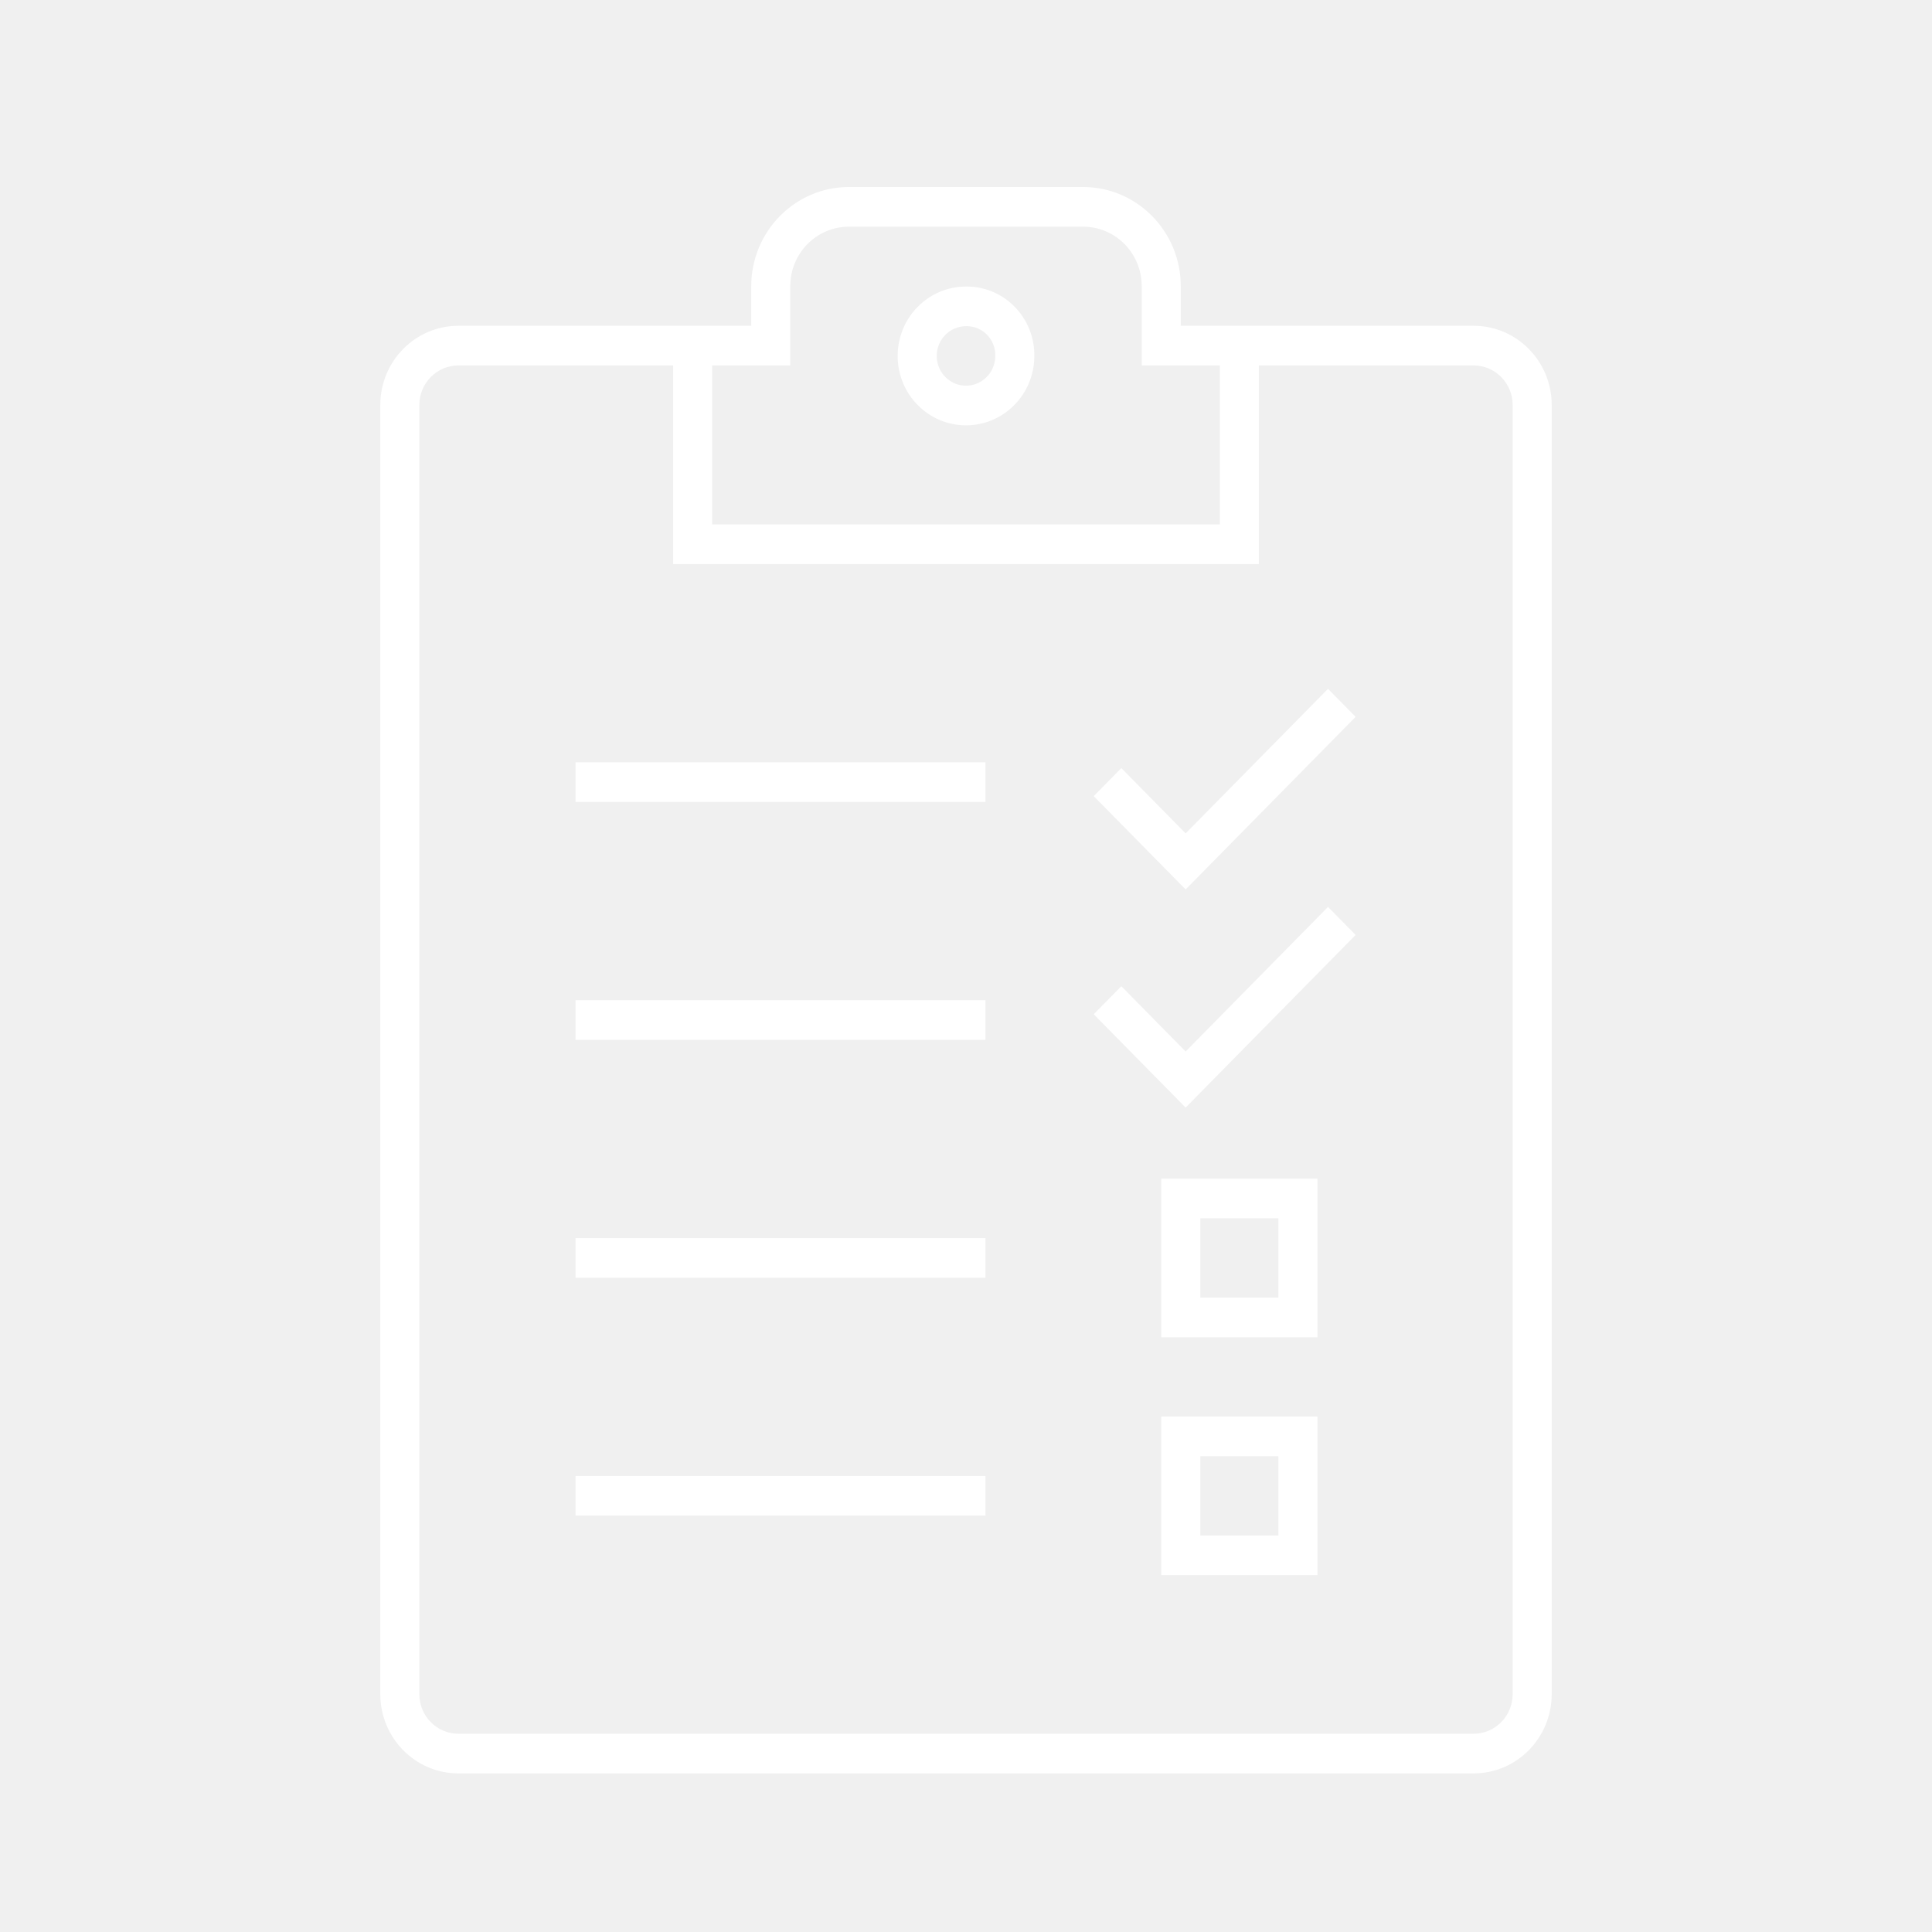
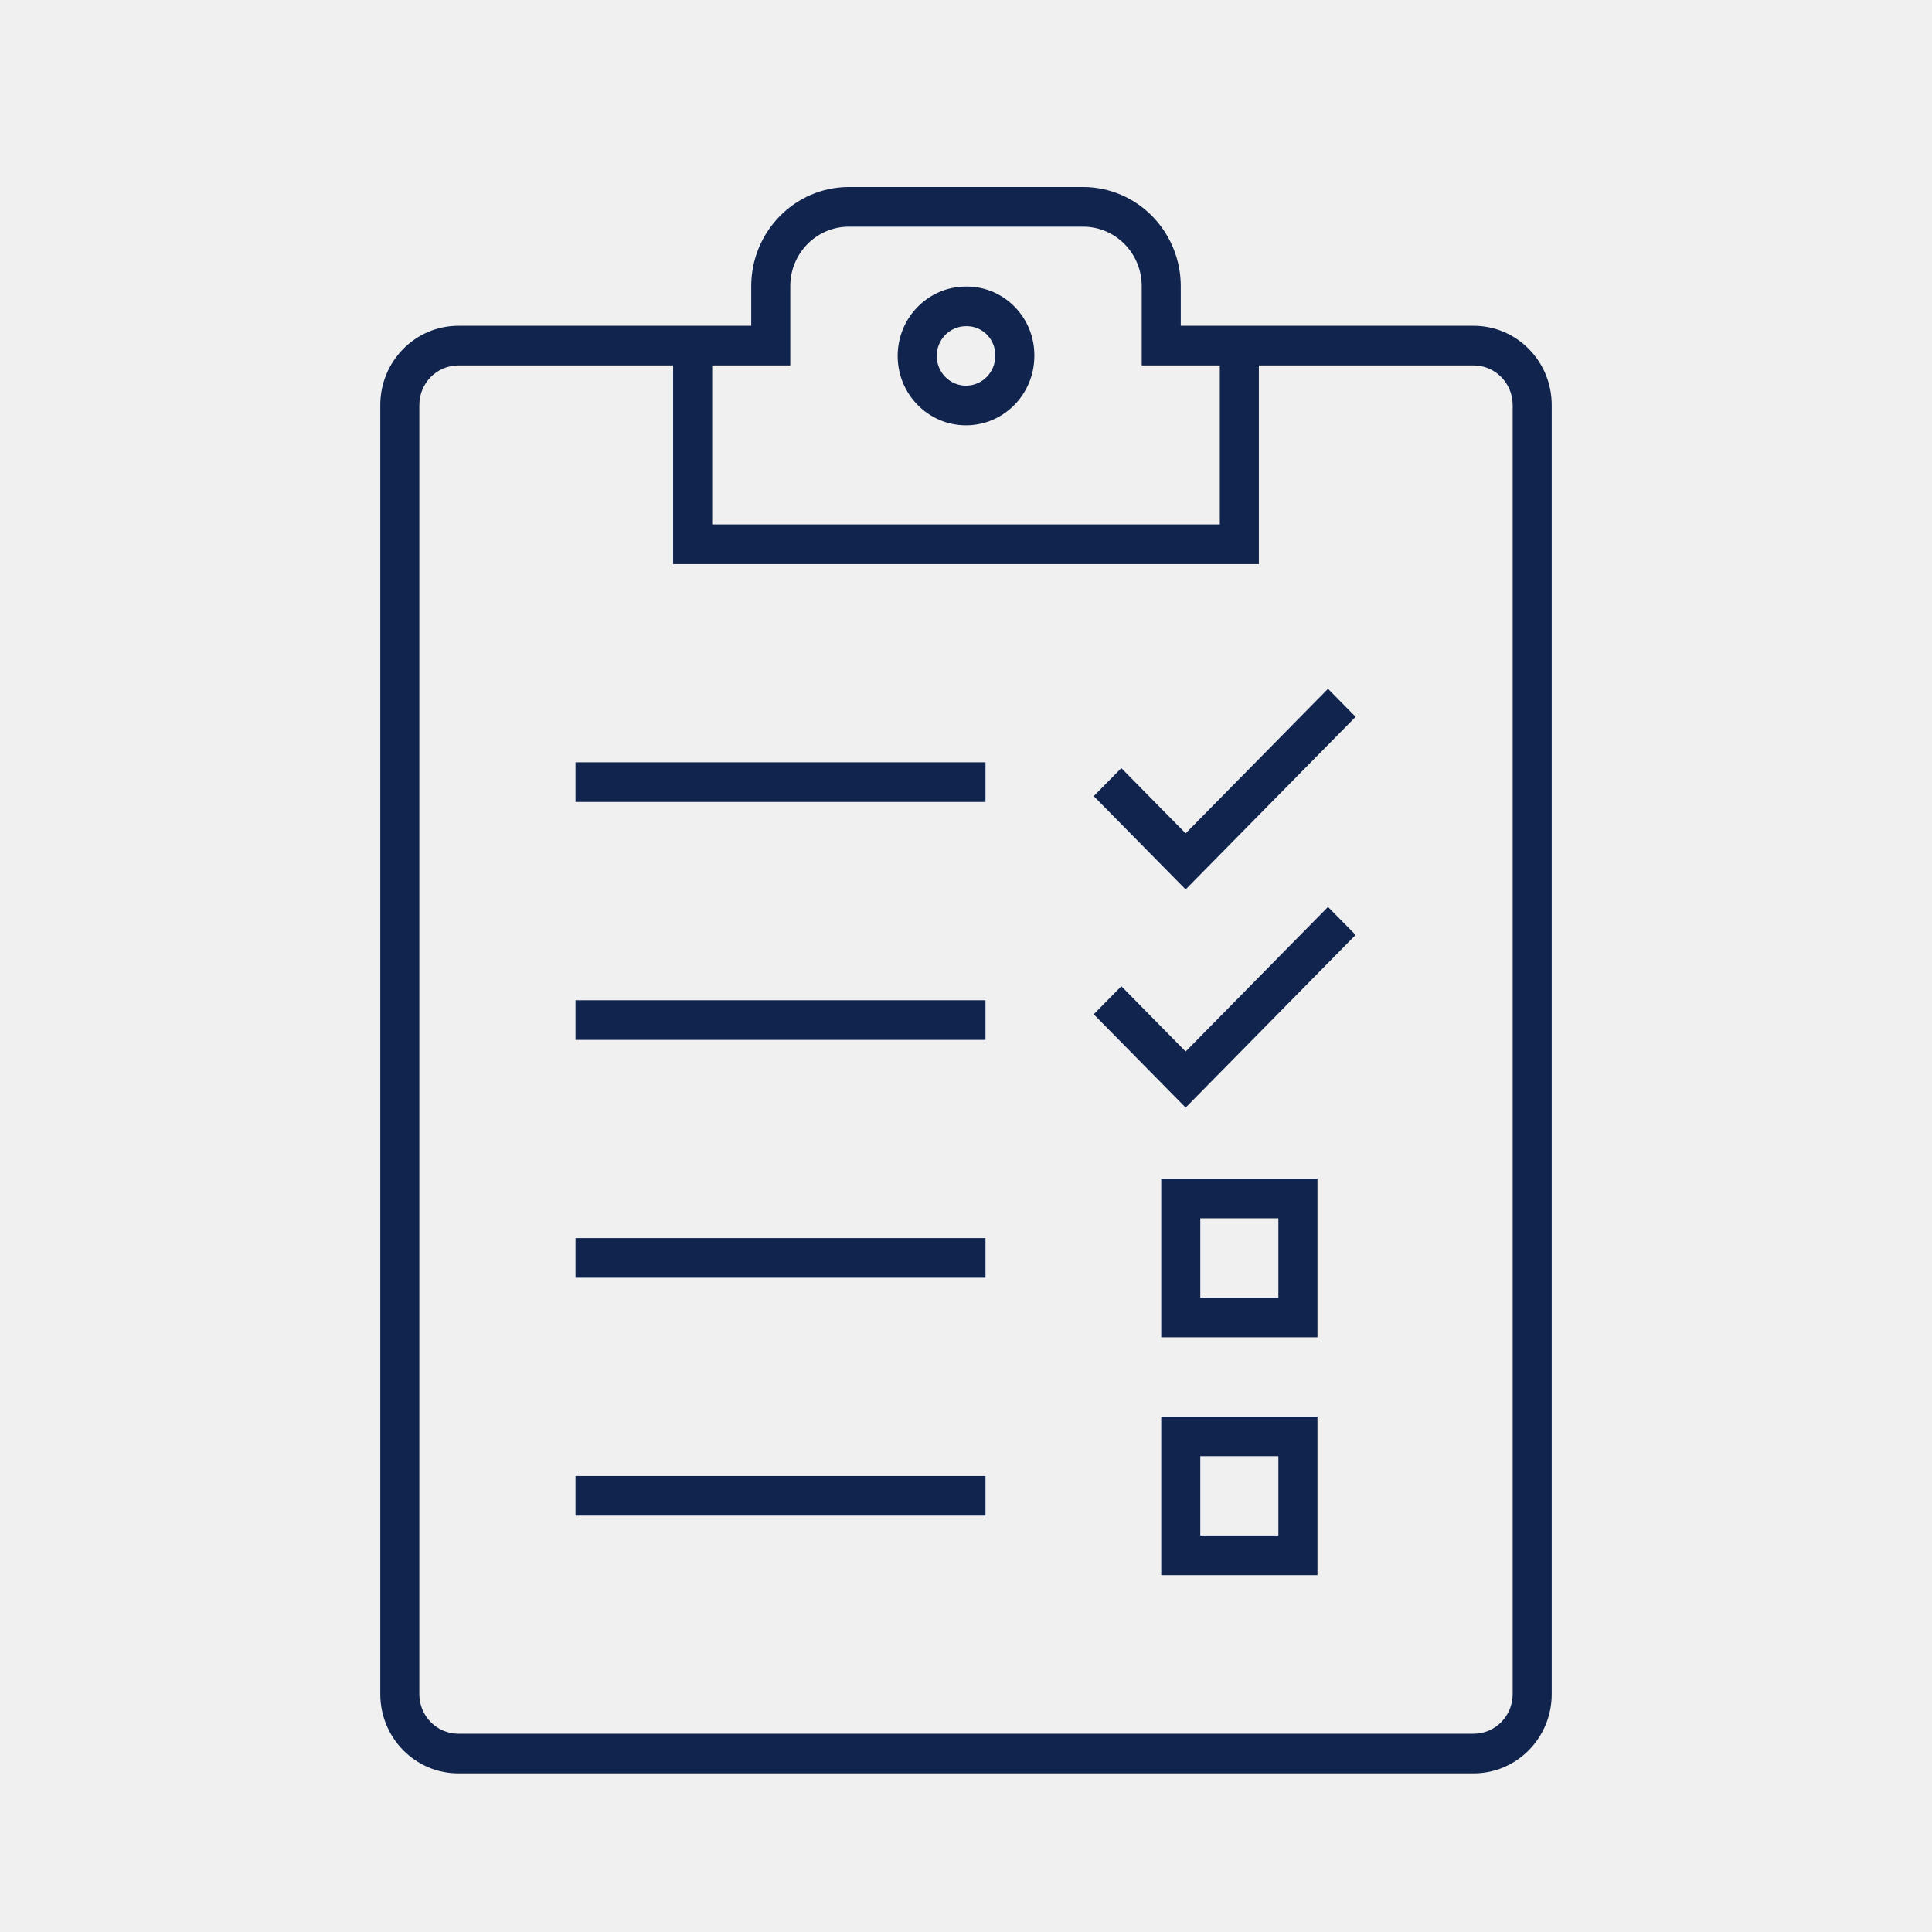
<svg xmlns="http://www.w3.org/2000/svg" width="67" height="67" xml:space="preserve" overflow="hidden">
  <g transform="translate(-325 -550)">
    <g>
      <g>
        <g>
          <g>
-             <path d="M34.87 11.172C34.884 9.884 33.856 8.825 32.568 8.802L32.5 8.802C31.191 8.802 30.13 9.863 30.13 11.172 30.13 12.481 31.191 13.542 32.5 13.542 33.809 13.542 34.87 12.481 34.87 11.172ZM33.516 11.16C33.522 11.721 33.072 12.181 32.512 12.187 31.951 12.194 31.491 11.744 31.485 11.183 31.478 10.623 31.928 10.163 32.489 10.156 32.492 10.156 32.496 10.156 32.5 10.156L32.544 10.156C33.09 10.165 33.524 10.615 33.516 11.16Z" fill="#FFFFFF" fill-rule="nonzero" fill-opacity="1" transform="matrix(1 0 0 1.01538 326 551)" />
-             <path d="M40.117 27.478 37.887 25.249 36.929 26.206 40.117 29.393 46.012 23.498 45.054 22.541 40.117 27.478Z" fill="#FFFFFF" fill-rule="nonzero" fill-opacity="1" transform="matrix(1 0 0 1.01538 326 551)" />
-             <path d="M18.958 25.051 33.176 25.051 33.176 26.405 18.958 26.405Z" fill="#FFFFFF" fill-rule="nonzero" fill-opacity="1" transform="matrix(1 0 0 1.01538 326 551)" />
-             <path d="M40.117 34.928 37.887 32.698 36.929 33.656 40.117 36.843 46.012 30.947 45.054 29.99 40.117 34.928Z" fill="#FFFFFF" fill-rule="nonzero" fill-opacity="1" transform="matrix(1 0 0 1.01538 326 551)" />
-             <path d="M18.958 33.177 33.176 33.177 33.176 34.531 18.958 34.531Z" fill="#FFFFFF" fill-rule="nonzero" fill-opacity="1" transform="matrix(1 0 0 1.01538 326 551)" />
-             <path d="M18.958 41.301 33.176 41.301 33.176 42.655 18.958 42.655Z" fill="#FFFFFF" fill-rule="nonzero" fill-opacity="1" transform="matrix(1 0 0 1.01538 326 551)" />
-             <path d="M18.958 49.426 33.176 49.426 33.176 50.78 18.958 50.78Z" fill="#FFFFFF" fill-rule="nonzero" fill-opacity="1" transform="matrix(1 0 0 1.01538 326 551)" />
-             <path d="M44.688 39.271 39.271 39.271 39.271 44.688 44.688 44.688ZM43.333 43.333 40.625 43.333 40.625 40.625 43.333 40.625Z" fill="#FFFFFF" fill-rule="nonzero" fill-opacity="1" transform="matrix(1 0 0 1.01538 326 551)" />
-             <path d="M44.688 47.396 39.271 47.396 39.271 52.812 44.688 52.812ZM43.333 51.458 40.625 51.458 40.625 48.75 43.333 48.75Z" fill="#FFFFFF" fill-rule="nonzero" fill-opacity="1" transform="matrix(1 0 0 1.01538 326 551)" />
-             <path d="M50.104 10.142 39.948 10.142 39.948 8.788C39.946 6.919 38.431 5.405 36.562 5.402L28.438 5.402C26.569 5.405 25.054 6.919 25.052 8.788L25.052 10.142 14.896 10.142C13.4 10.142 12.188 11.355 12.188 12.85L12.188 56.875C12.188 58.371 13.4 59.583 14.896 59.583L50.104 59.583C51.6 59.583 52.812 58.371 52.812 56.875L52.812 12.85C52.812 11.355 51.6 10.142 50.104 10.142ZM23.698 11.496 26.406 11.496 26.406 8.788C26.406 7.666 27.316 6.757 28.438 6.757L36.562 6.757C37.684 6.757 38.594 7.666 38.594 8.788L38.594 11.496 41.302 11.496 41.302 16.927 23.698 16.927ZM51.458 56.875C51.458 57.623 50.852 58.229 50.104 58.229L14.896 58.229C14.148 58.229 13.542 57.623 13.542 56.875L13.542 12.85C13.542 12.102 14.148 11.496 14.896 11.496L22.344 11.496 22.344 18.281 42.656 18.281 42.656 11.496 50.104 11.496C50.852 11.496 51.458 12.102 51.458 12.85Z" fill="#FFFFFF" fill-rule="nonzero" fill-opacity="1" transform="matrix(1 0 0 1.01538 326 551)" />
+             <path d="M34.87 11.172C34.884 9.884 33.856 8.825 32.568 8.802L32.5 8.802C31.191 8.802 30.13 9.863 30.13 11.172 30.13 12.481 31.191 13.542 32.5 13.542 33.809 13.542 34.87 12.481 34.87 11.172ZM33.516 11.16C33.522 11.721 33.072 12.181 32.512 12.187 31.951 12.194 31.491 11.744 31.485 11.183 31.478 10.623 31.928 10.163 32.489 10.156 32.492 10.156 32.496 10.156 32.5 10.156L32.544 10.156C33.09 10.165 33.524 10.615 33.516 11.16Z" fill="#11244D" fill-rule="nonzero" fill-opacity="1" transform="matrix(1 0 0 1.01538 326 551)" />
+             <path d="M40.117 27.478 37.887 25.249 36.929 26.206 40.117 29.393 46.012 23.498 45.054 22.541 40.117 27.478Z" fill="#11244D" fill-rule="nonzero" fill-opacity="1" transform="matrix(1 0 0 1.01538 326 551)" />
+             <path d="M18.958 25.051 33.176 25.051 33.176 26.405 18.958 26.405Z" fill="#11244D" fill-rule="nonzero" fill-opacity="1" transform="matrix(1 0 0 1.01538 326 551)" />
+             <path d="M40.117 34.928 37.887 32.698 36.929 33.656 40.117 36.843 46.012 30.947 45.054 29.99 40.117 34.928Z" fill="#11244D" fill-rule="nonzero" fill-opacity="1" transform="matrix(1 0 0 1.01538 326 551)" />
+             <path d="M18.958 33.177 33.176 33.177 33.176 34.531 18.958 34.531Z" fill="#11244D" fill-rule="nonzero" fill-opacity="1" transform="matrix(1 0 0 1.01538 326 551)" />
+             <path d="M18.958 41.301 33.176 41.301 33.176 42.655 18.958 42.655Z" fill="#11244D" fill-rule="nonzero" fill-opacity="1" transform="matrix(1 0 0 1.01538 326 551)" />
+             <path d="M18.958 49.426 33.176 49.426 33.176 50.78 18.958 50.78Z" fill="#11244D" fill-rule="nonzero" fill-opacity="1" transform="matrix(1 0 0 1.01538 326 551)" />
+             <path d="M44.688 39.271 39.271 39.271 39.271 44.688 44.688 44.688ZM43.333 43.333 40.625 43.333 40.625 40.625 43.333 40.625Z" fill="#11244D" fill-rule="nonzero" fill-opacity="1" transform="matrix(1 0 0 1.01538 326 551)" />
+             <path d="M44.688 47.396 39.271 47.396 39.271 52.812 44.688 52.812ZM43.333 51.458 40.625 51.458 40.625 48.75 43.333 48.75Z" fill="#11244D" fill-rule="nonzero" fill-opacity="1" transform="matrix(1 0 0 1.01538 326 551)" />
+             <path d="M50.104 10.142 39.948 10.142 39.948 8.788C39.946 6.919 38.431 5.405 36.562 5.402L28.438 5.402C26.569 5.405 25.054 6.919 25.052 8.788L25.052 10.142 14.896 10.142C13.4 10.142 12.188 11.355 12.188 12.85L12.188 56.875C12.188 58.371 13.4 59.583 14.896 59.583L50.104 59.583C51.6 59.583 52.812 58.371 52.812 56.875L52.812 12.85C52.812 11.355 51.6 10.142 50.104 10.142ZM23.698 11.496 26.406 11.496 26.406 8.788C26.406 7.666 27.316 6.757 28.438 6.757L36.562 6.757C37.684 6.757 38.594 7.666 38.594 8.788L38.594 11.496 41.302 11.496 41.302 16.927 23.698 16.927ZM51.458 56.875C51.458 57.623 50.852 58.229 50.104 58.229L14.896 58.229C14.148 58.229 13.542 57.623 13.542 56.875L13.542 12.85C13.542 12.102 14.148 11.496 14.896 11.496L22.344 11.496 22.344 18.281 42.656 18.281 42.656 11.496 50.104 11.496C50.852 11.496 51.458 12.102 51.458 12.85Z" fill="#11244D" fill-rule="nonzero" fill-opacity="1" transform="matrix(1 0 0 1.01538 326 551)" />
          </g>
        </g>
      </g>
    </g>
  </g>
</svg>
